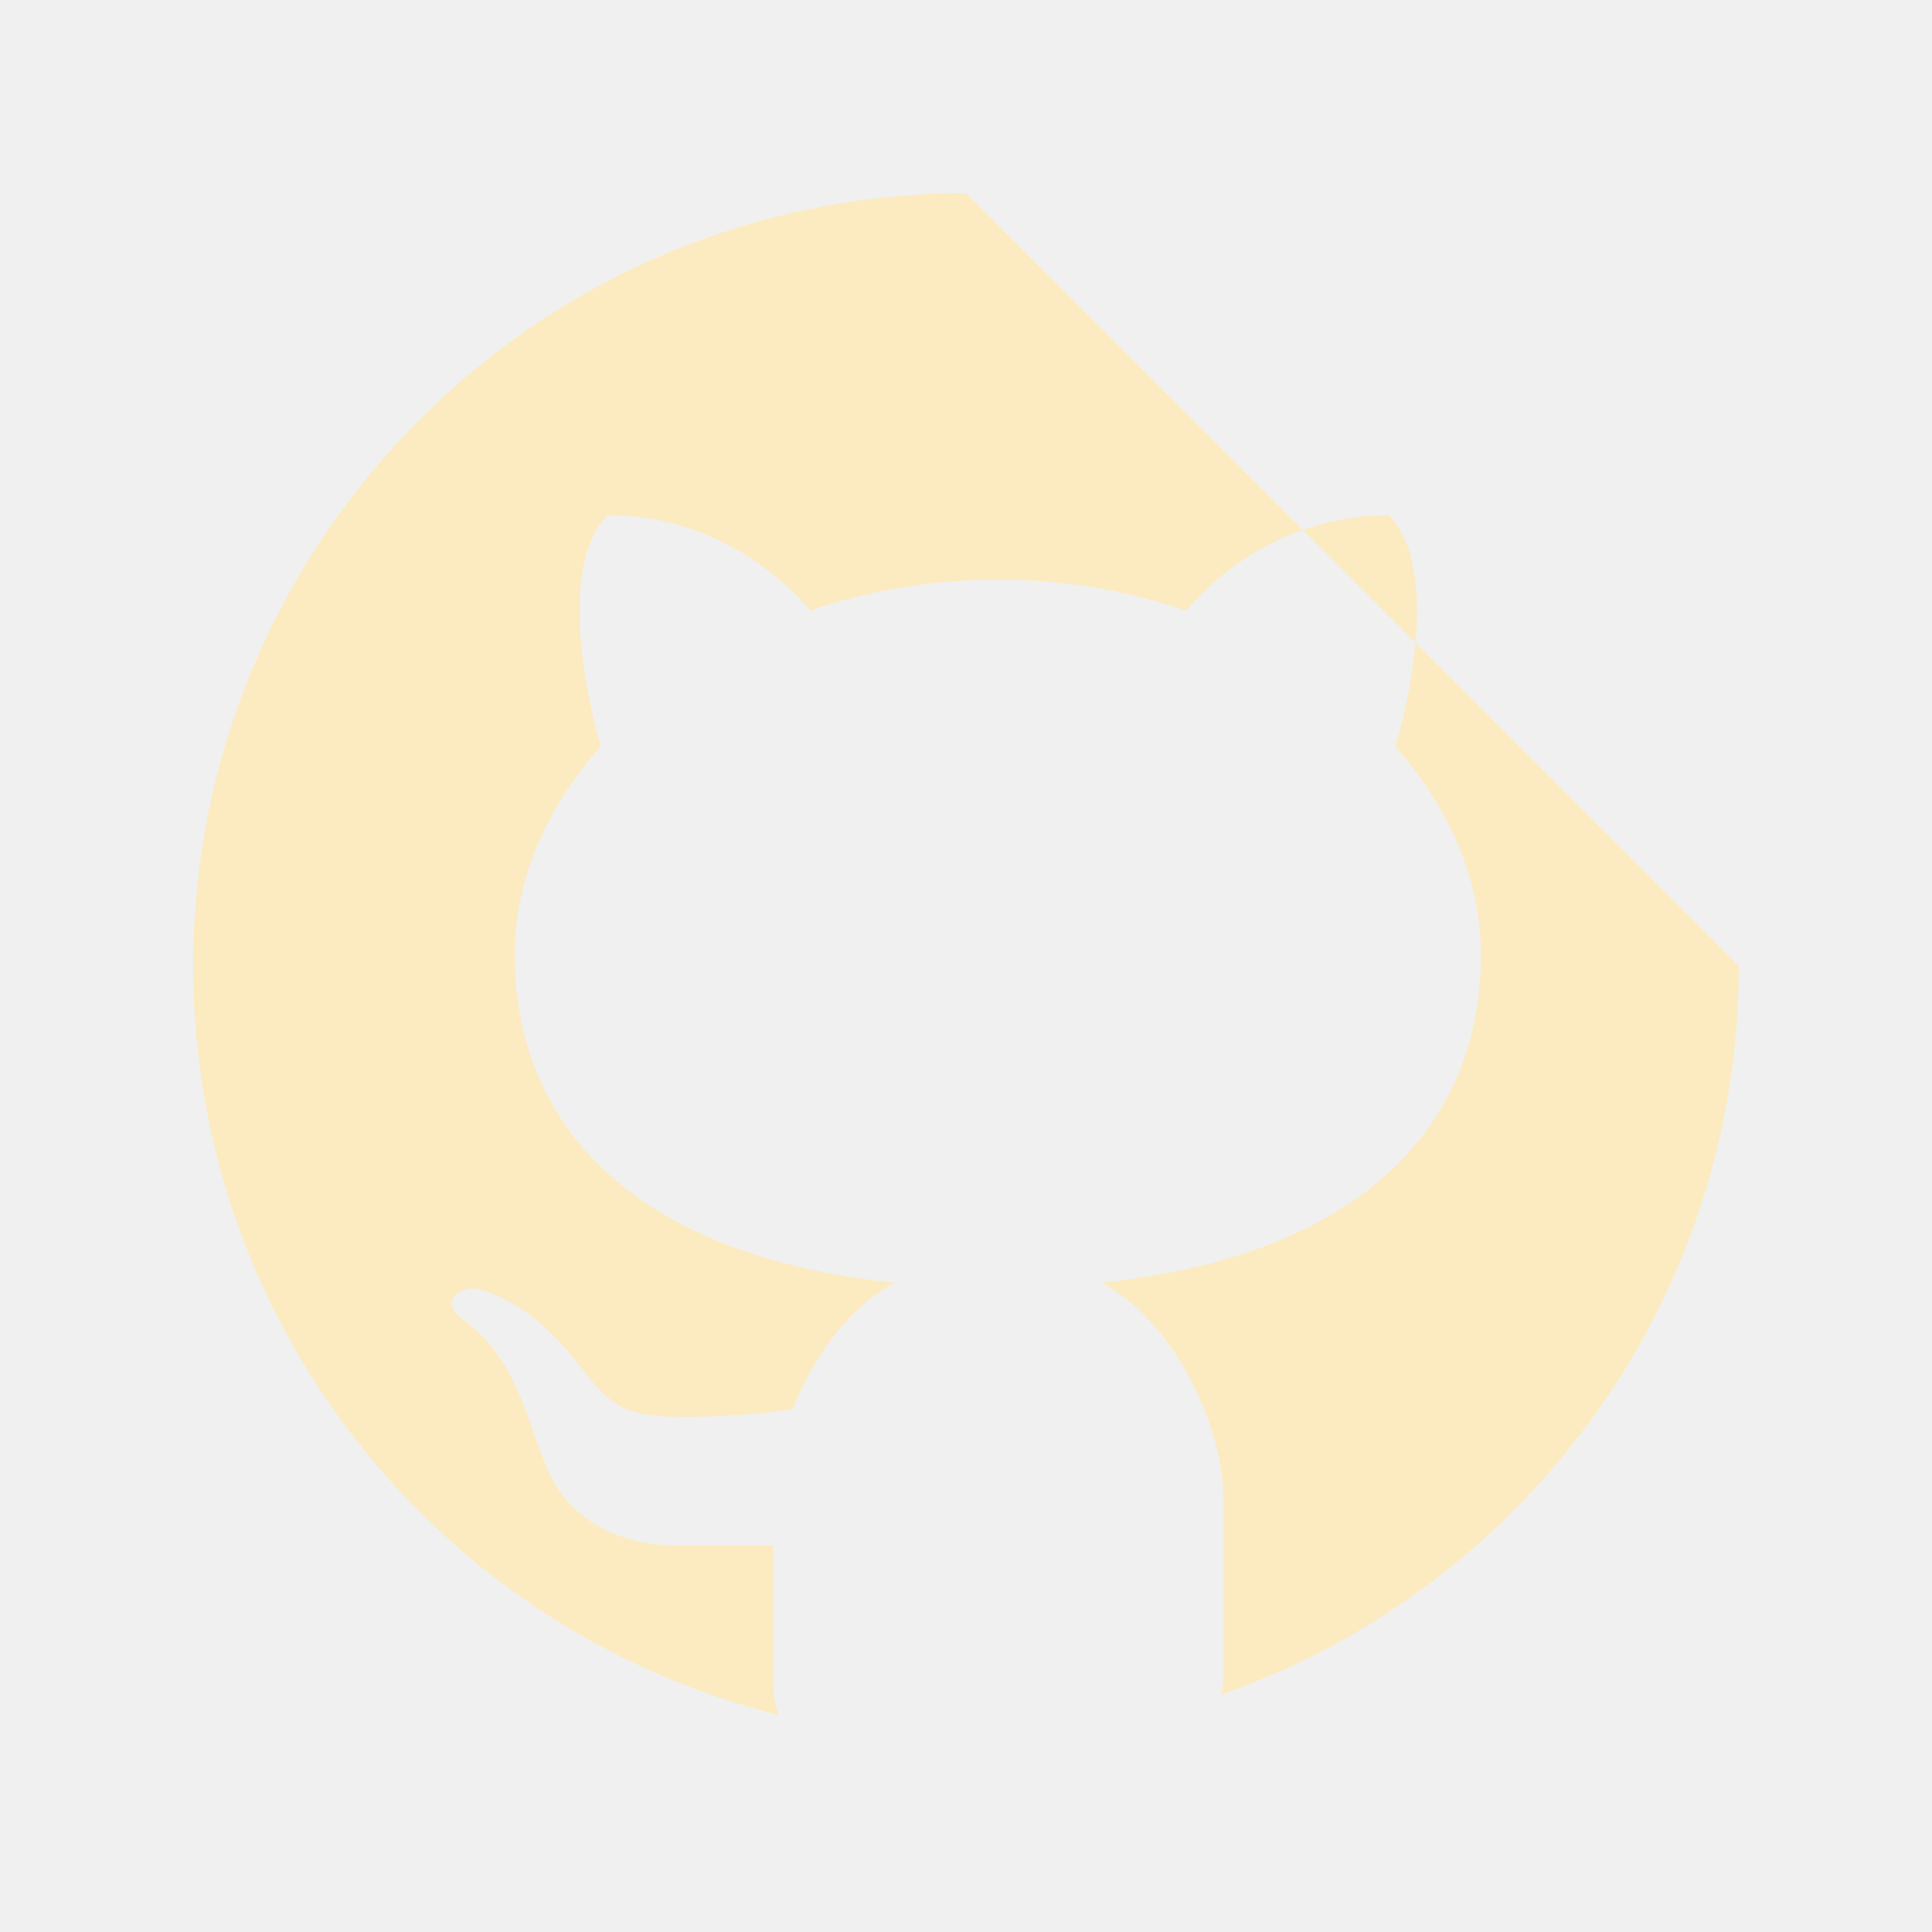
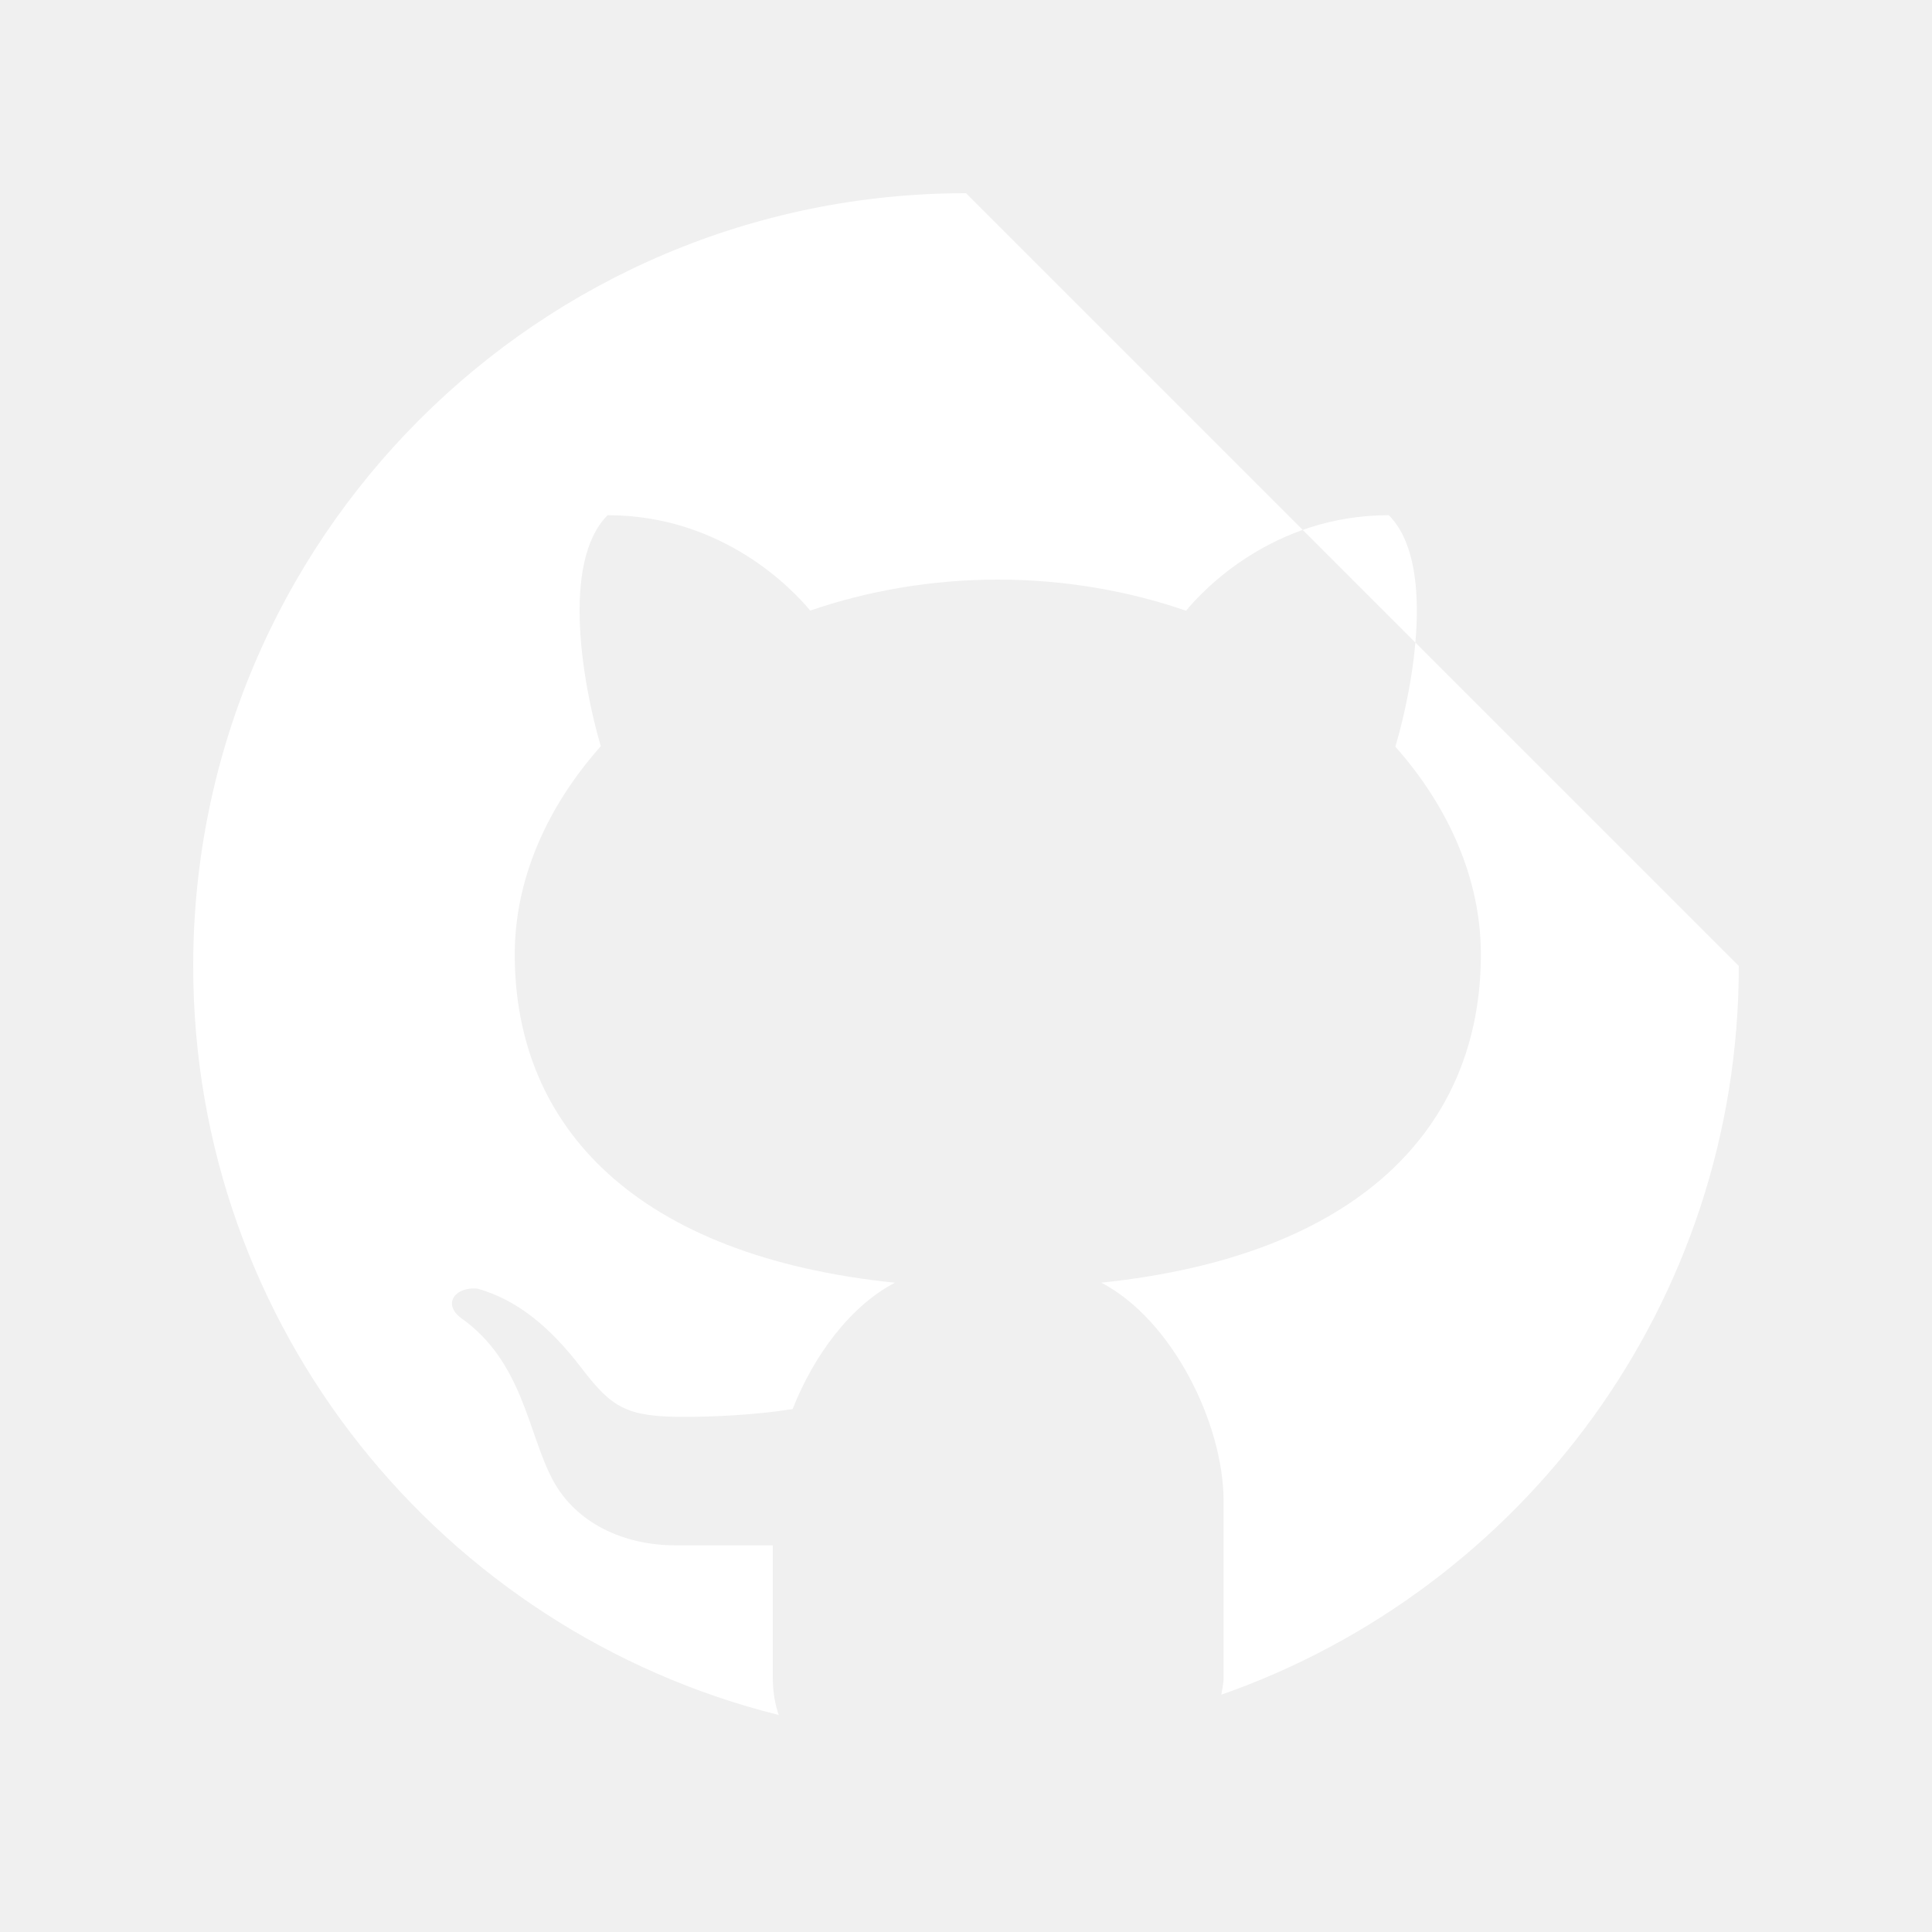
<svg xmlns="http://www.w3.org/2000/svg" viewBox="0 0 30 30" width="30px" height="30px">
-   <path d="M15,3C8.373,3,3,8.373,3,15c0,5.623,3.872,10.328,9.092,11.63C12.036,26.468,12,26.28,12,26.047v-2.051 c-0.487,0-1.303,0-1.508,0c-0.821,0-1.551-0.353-1.905-1.009c-0.393-0.729-0.461-1.844-1.435-2.526 c-0.289-0.227-0.069-0.486,0.264-0.451c0.615,0.174,1.125,0.596,1.605,1.222c0.478,0.627,0.703,0.769,1.596,0.769 c0.433,0,1.081-0.025,1.691-0.121c0.328-0.833,0.895-1.6,1.588-1.962c-3.996-0.411-5.903-2.399-5.903-5.098 c0-1.162,0.495-2.286,1.336-3.233C9.053,10.647,8.706,8.73,9.435,8c1.798,0,2.885,1.166,3.146,1.481C13.477,9.174,14.461,9,15.495,9 c1.036,0,2.024,0.174,2.922,0.483C18.675,9.17,19.763,8,21.565,8c0.732,0.731,0.381,2.656,0.102,3.594 c0.836,0.945,1.328,2.066,1.328,3.226c0,2.697-1.904,4.684-5.894,5.097C18.199,20.49,19,22.1,19,23.313v2.734 c0,0.104-0.023,0.179-0.035,0.268C23.641,24.676,27,20.236,27,15,C27,8.373,21.627,3,15,3z" fill="#FCEBC1" />
+   <path d="M15,3C8.373,3,3,8.373,3,15c0,5.623,3.872,10.328,9.092,11.63C12.036,26.468,12,26.28,12,26.047v-2.051 c-0.487,0-1.303,0-1.508,0c-0.821,0-1.551-0.353-1.905-1.009c-0.393-0.729-0.461-1.844-1.435-2.526 c-0.289-0.227-0.069-0.486,0.264-0.451c0.615,0.174,1.125,0.596,1.605,1.222c0.478,0.627,0.703,0.769,1.596,0.769 c0.433,0,1.081-0.025,1.691-0.121c0.328-0.833,0.895-1.6,1.588-1.962c-3.996-0.411-5.903-2.399-5.903-5.098 c0-1.162,0.495-2.286,1.336-3.233C9.053,10.647,8.706,8.73,9.435,8c1.798,0,2.885,1.166,3.146,1.481C13.477,9.174,14.461,9,15.495,9 c1.036,0,2.024,0.174,2.922,0.483C18.675,9.17,19.763,8,21.565,8c0.732,0.731,0.381,2.656,0.102,3.594 c0.836,0.945,1.328,2.066,1.328,3.226c0,2.697-1.904,4.684-5.894,5.097C18.199,20.49,19,22.1,19,23.313v2.734 c0,0.104-0.023,0.179-0.035,0.268C23.641,24.676,27,20.236,27,15,C27,8.373,21.627,3,15,3z" fill="#FFFFFF" />
</svg>
